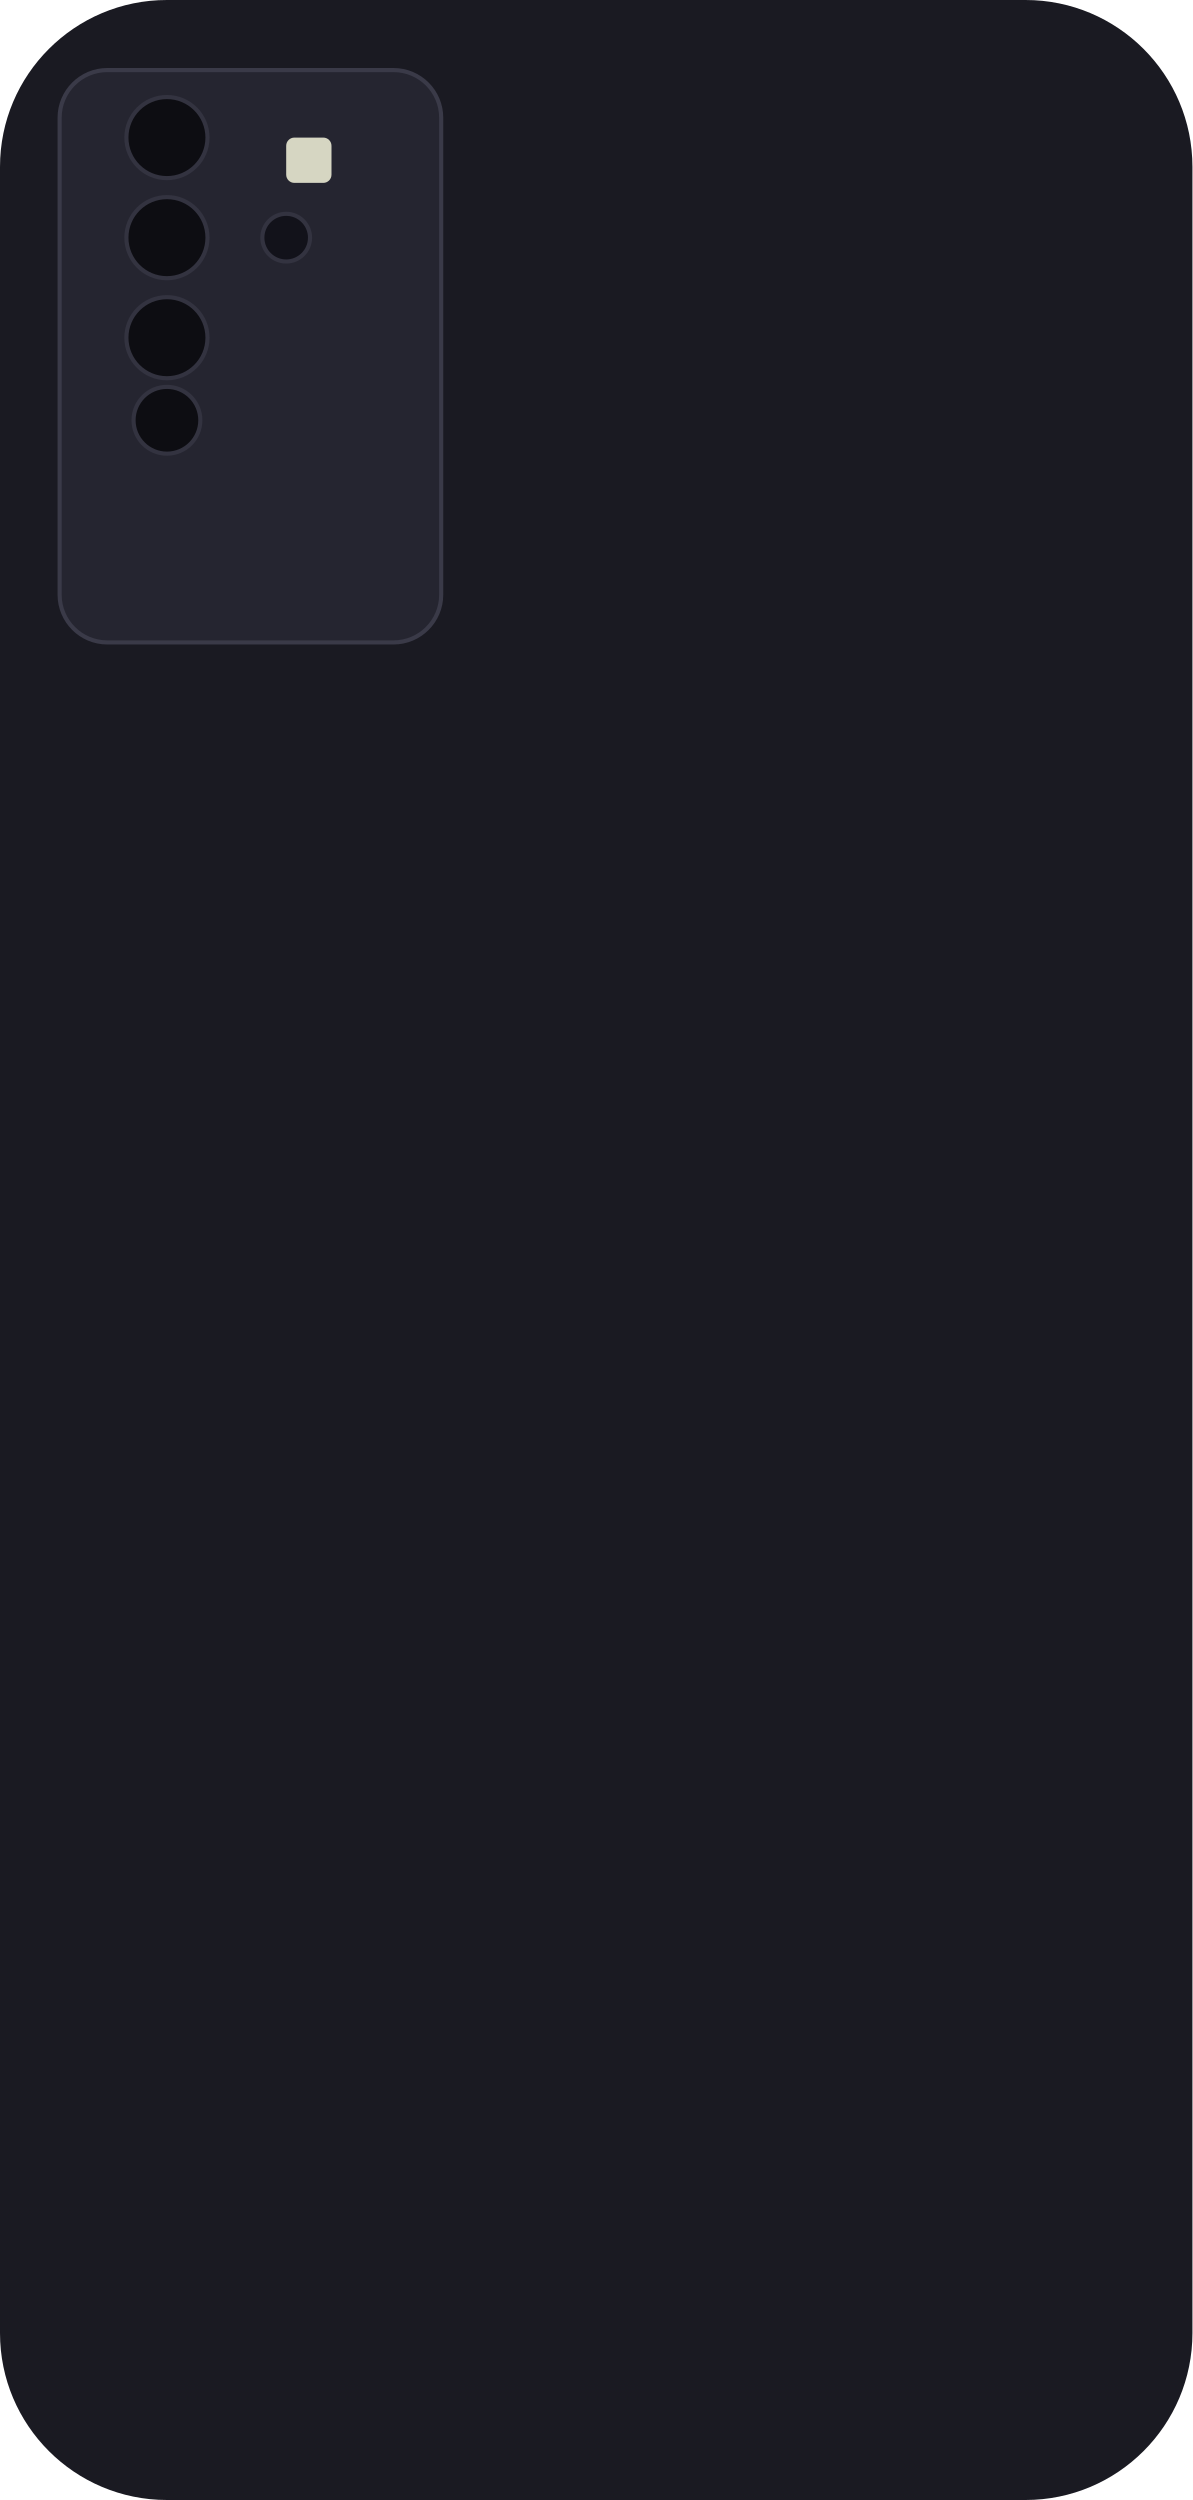
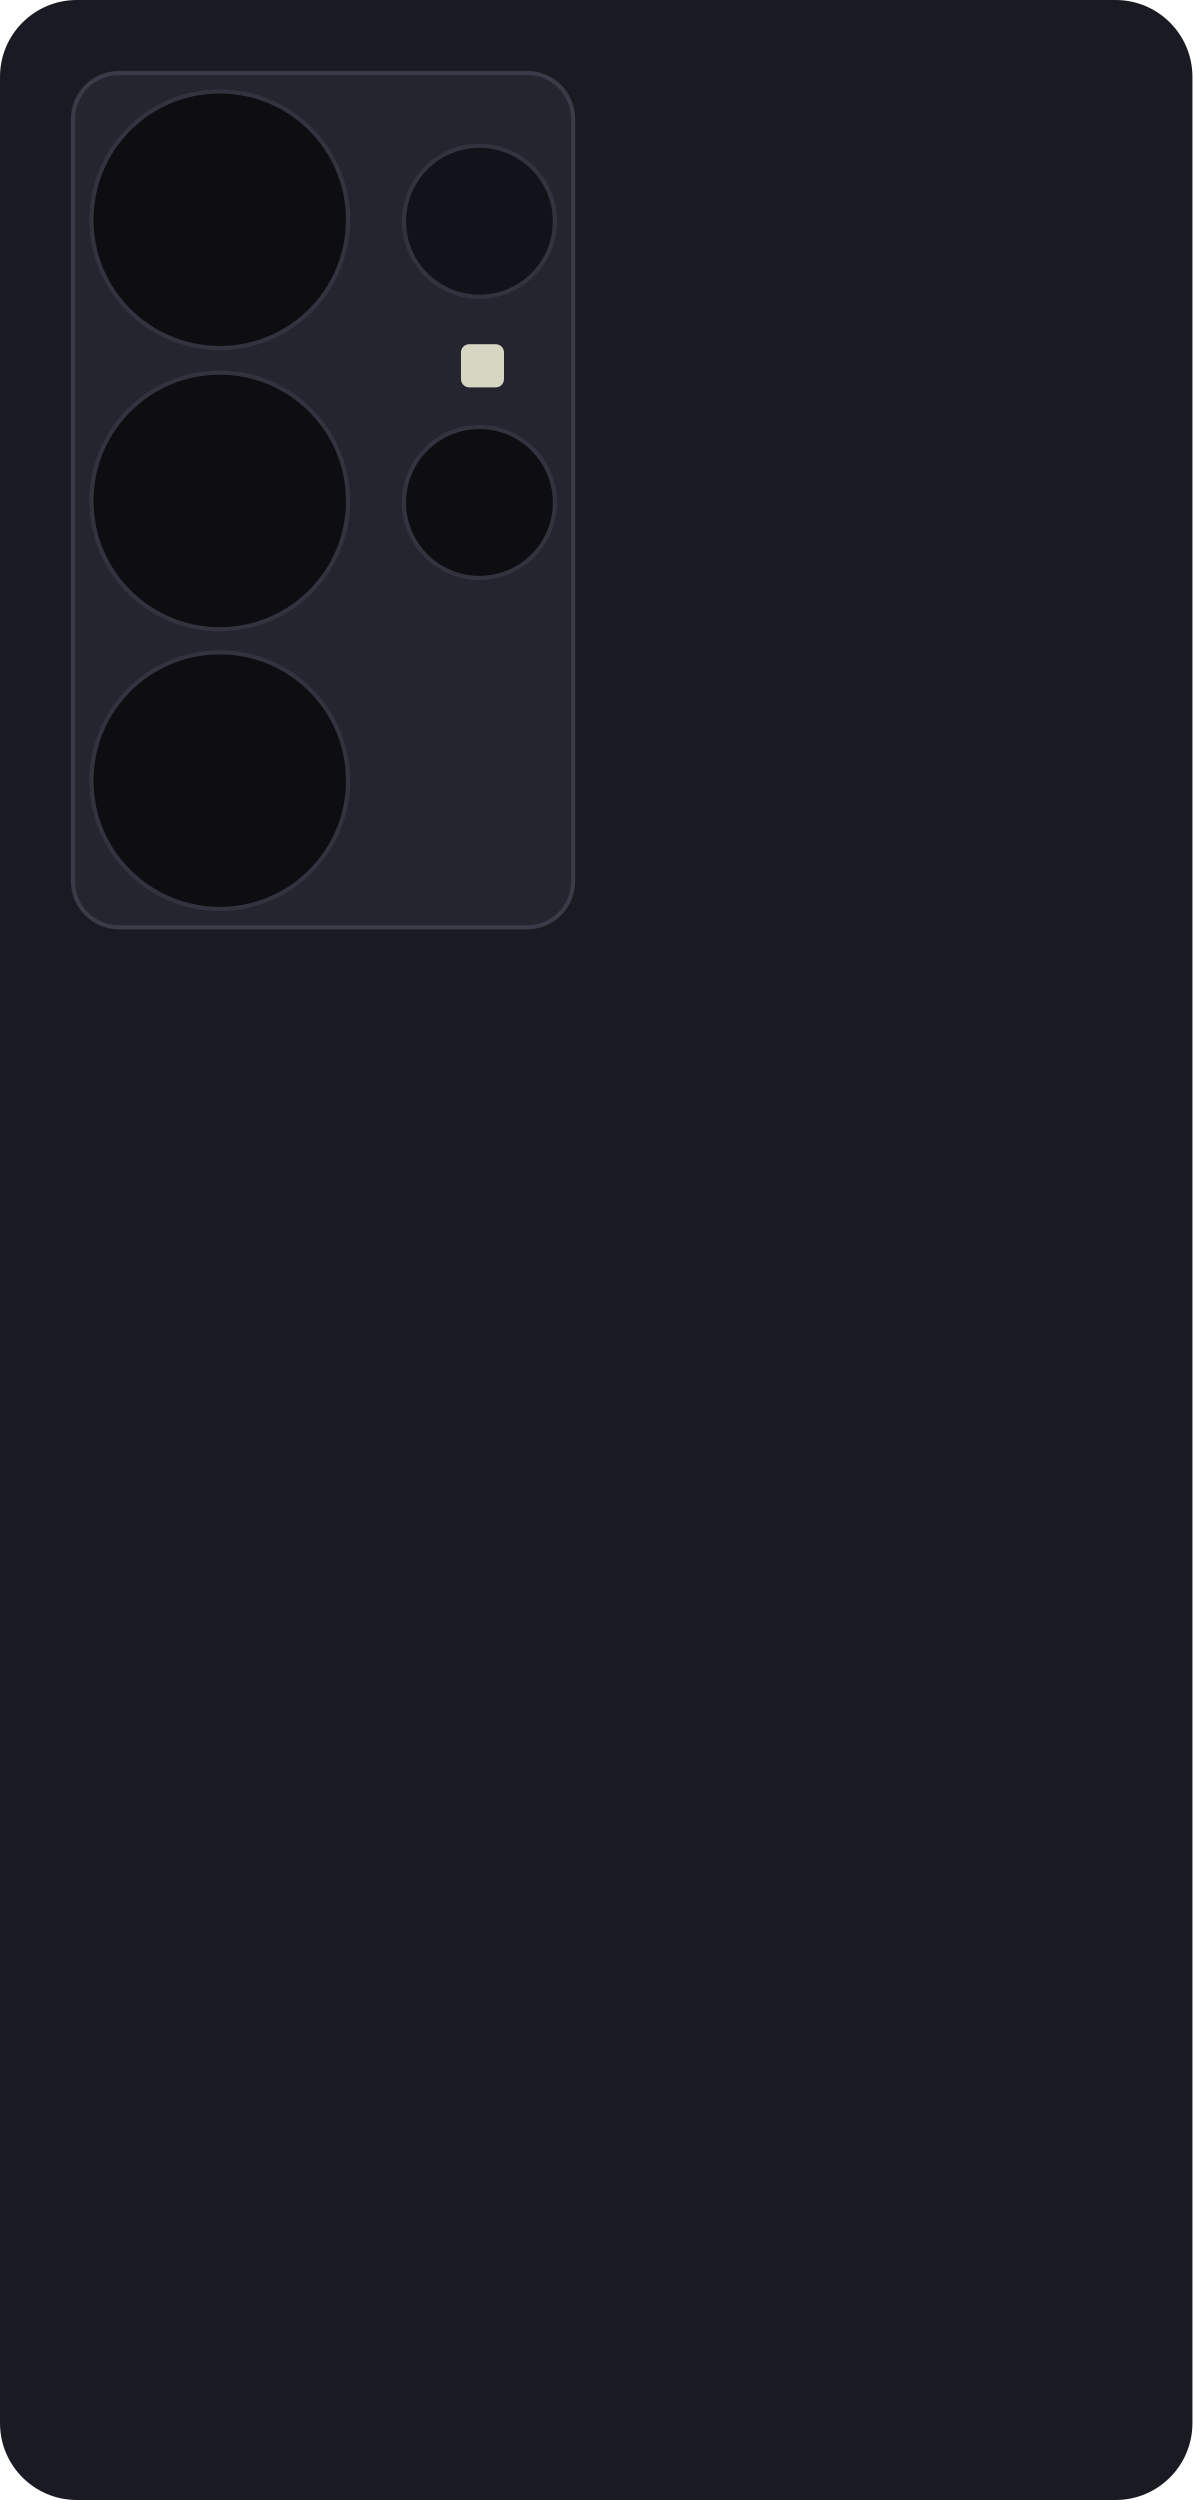
<svg xmlns="http://www.w3.org/2000/svg" viewBox="0 0 290 608">
  <g id="body">
-     <rect x="0" y="0" width="290" height="608" rx="40.6" ry="40.6" fill="#1a1a22" />
+     <rect x="0" y="0" width="290" height="608" rx="18.69" ry="18.69" fill="#1a1a22" />
  </g>
  <g id="camera-module">
-     <rect x="14.5" y="17.04" width="92.8" height="139.2" rx="11.6" ry="11.6" fill="#252530" stroke="#3a3a48" stroke-width="1" />
+     <rect x="17.75" y="17.75" width="121.64" height="207.78" rx="11.21" ry="11.21" fill="#252530" stroke="#3a3a48" stroke-width="1" />
    <g id="lenses">
-       <circle class="lens" cx="40.6" cy="33.46" r="9.86" fill="#0d0d12" stroke="#333340" stroke-width="1" />
-       <circle class="lens" cx="40.6" cy="57.8" r="9.86" fill="#0d0d12" stroke="#333340" stroke-width="1" />
-       <circle class="lens" cx="40.6" cy="82.13" r="9.86" fill="#0d0d12" stroke="#333340" stroke-width="1" />
-       <circle class="lens" cx="40.6" cy="102.21" r="8.12" fill="#0d0d12" stroke="#333340" stroke-width="1" />
+       <circle class="lens" cx="53.44" cy="53.44" r="31.2" fill="#0d0d12" stroke="#333340" stroke-width="1" />
+       <circle class="lens" cx="53.44" cy="121.83" r="31.2" fill="#0d0d12" stroke="#333340" stroke-width="1" />
+       <circle class="lens" cx="53.44" cy="189.85" r="31.2" fill="#0d0d12" stroke="#333340" stroke-width="1" />
+       <circle class="lens" cx="116.6" cy="122.2" r="18.35" fill="#0d0d12" stroke="#333340" stroke-width="1" />
    </g>
-     <circle cx="69.6" cy="57.8" r="5.8" fill="#12121a" stroke="#333340" stroke-width="1" />
-     <rect x="69.6" y="33.46" width="11.02" height="11.02" rx="2" fill="#f5f5dc" opacity="0.85" />
+     <circle cx="116.6" cy="53.81" r="18.35" fill="#12121a" stroke="#333340" stroke-width="1" />
+     <rect x="112.11" y="83.71" width="10.46" height="10.5" rx="2" fill="#f5f5dc" opacity="0.85" />
  </g>
</svg>
